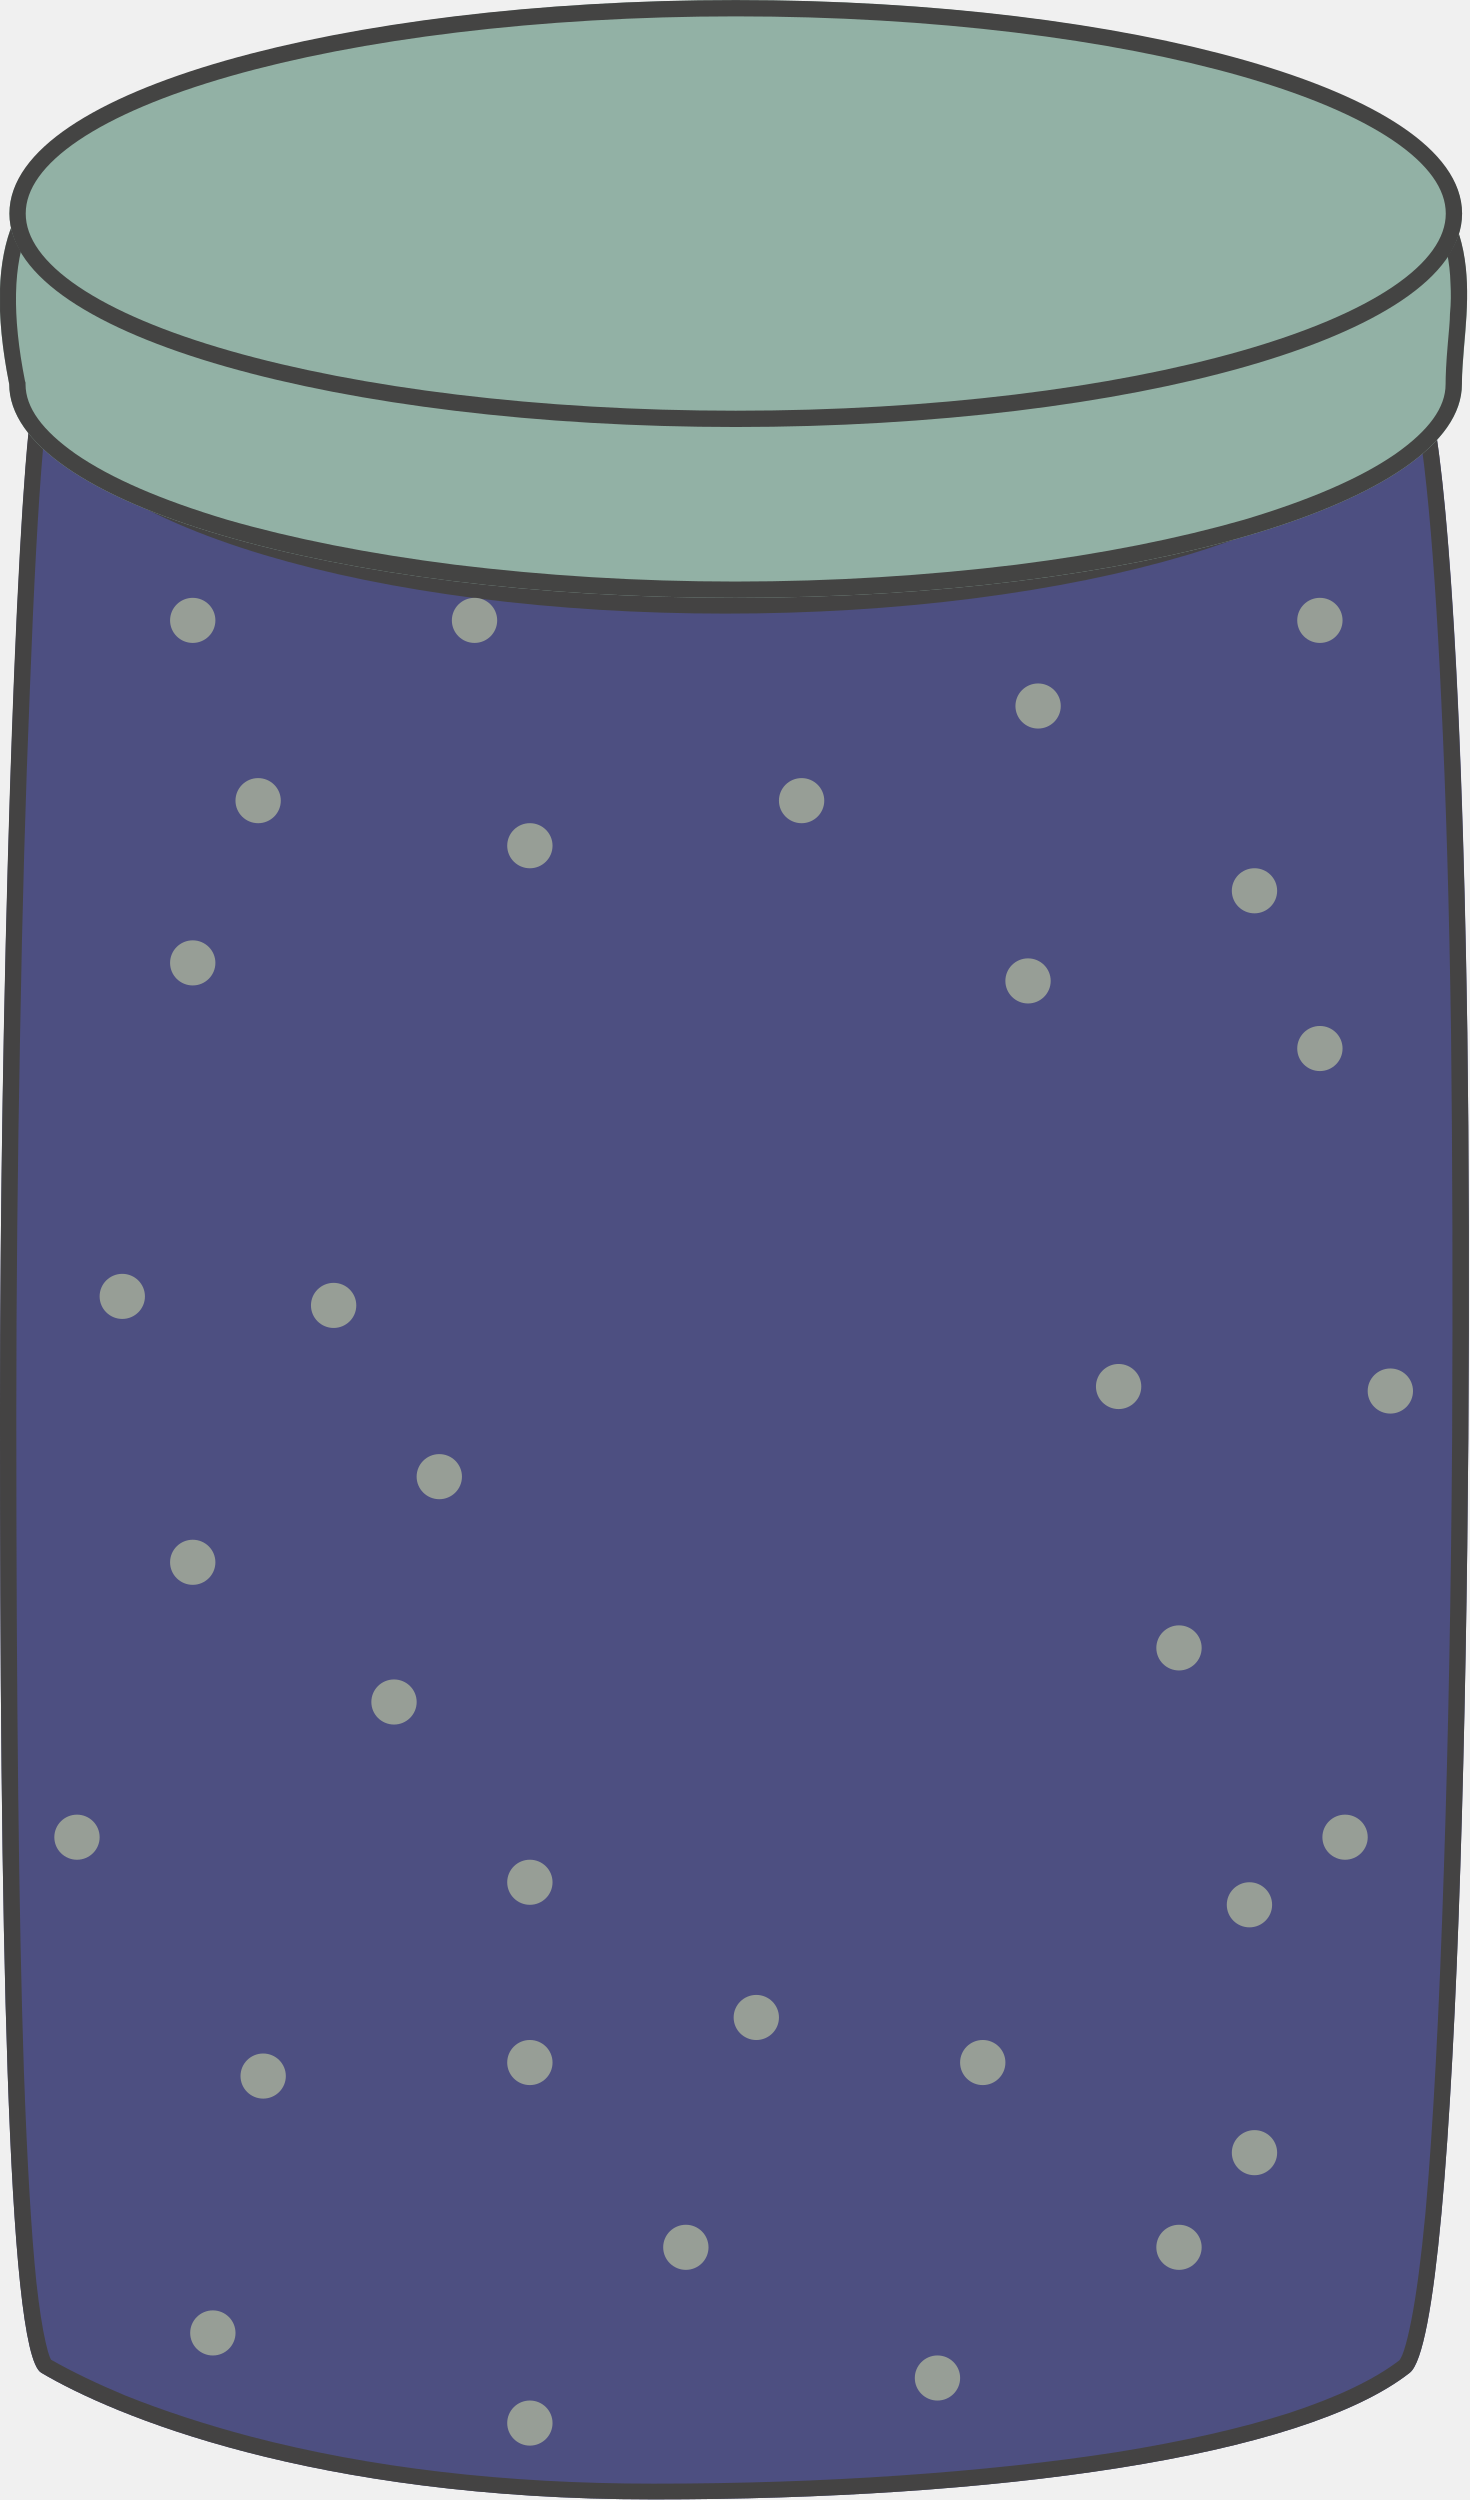
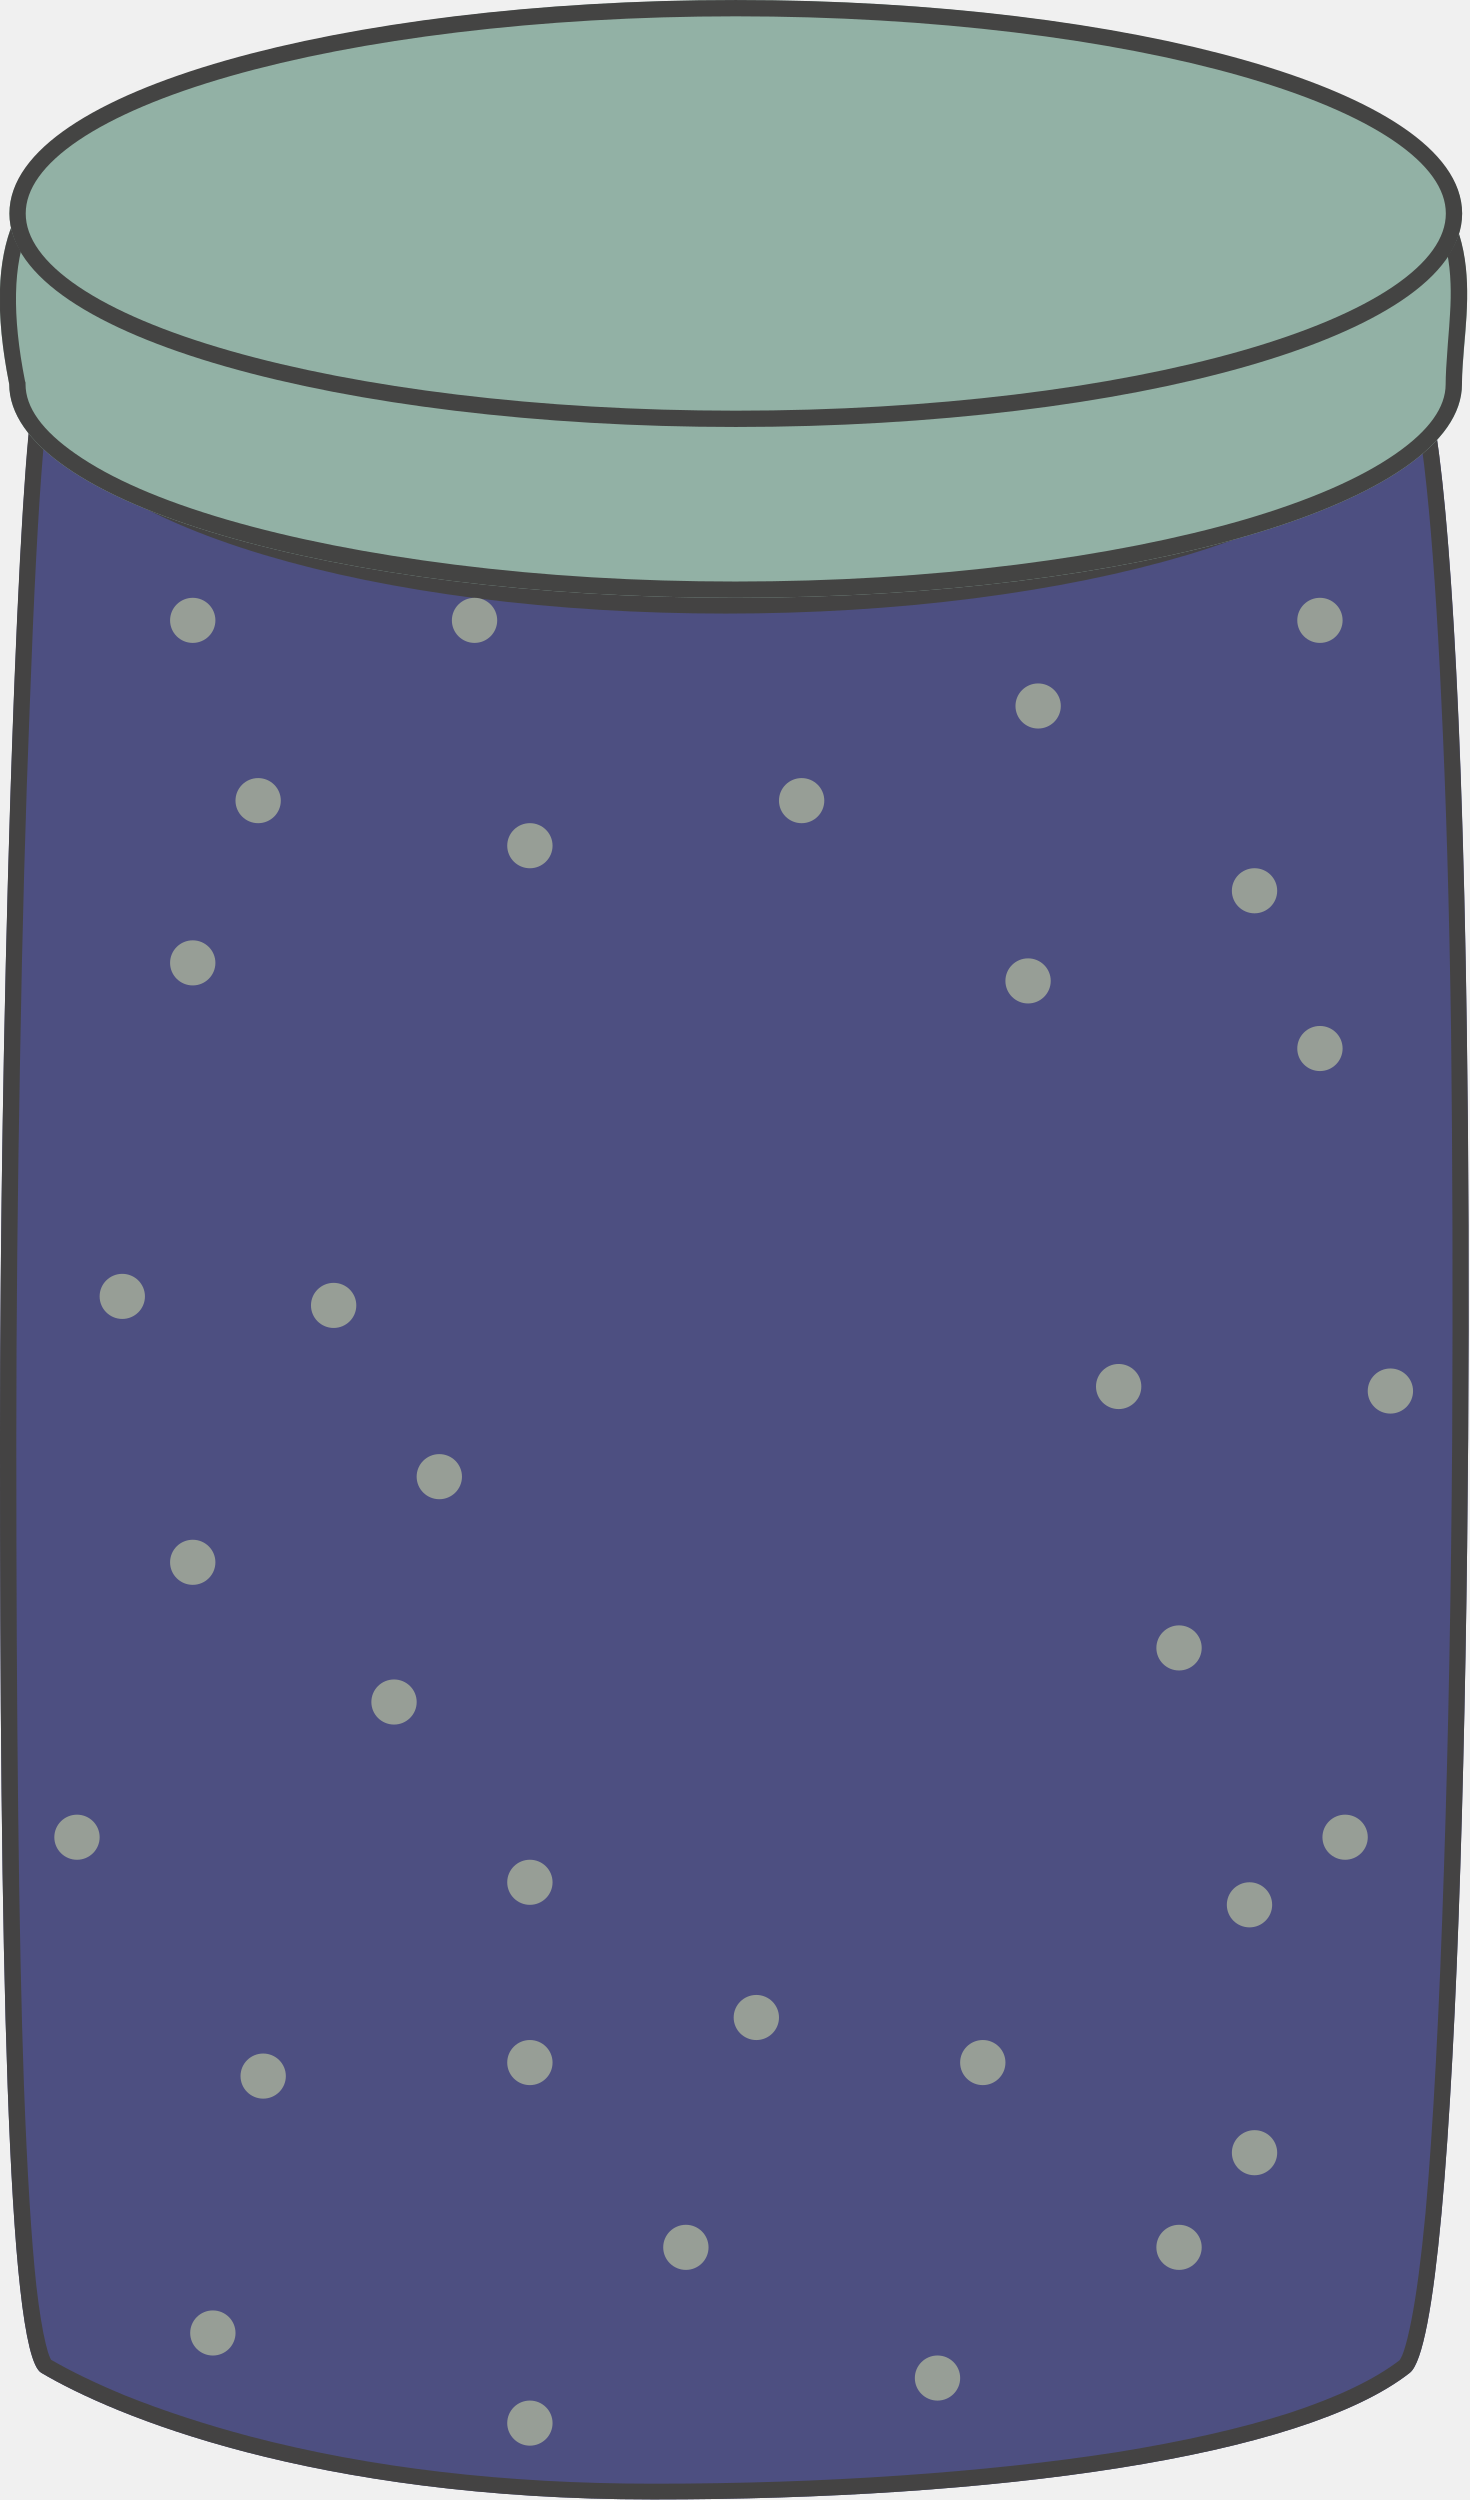
- <svg xmlns="http://www.w3.org/2000/svg" width="27.031" height="46" viewBox="0 0 27.032 46" fill="none">
+ <svg xmlns="http://www.w3.org/2000/svg" width="27.031" height="46" viewBox="0 0 27.031 46" fill="none">
  <defs>
    <clipPath id="clip115_283">
-       <rect id="banka6NoText" width="27.031" height="46" transform="matrix(-1 0 0 1 27.0315 0)" fill="white" fill-opacity="0" />
+       <rect id="banka6NoText" width="27.031" height="46" transform="matrix(-1 0 0 1 27.0312 0)" fill="white" fill-opacity="0" />
    </clipPath>
  </defs>
  <g clip-path="url(#clip115_283)">
-     <path id="Прямоугольник 32" d="M25.94 7.1C25.28 9.43 19.65 10.99 13.35 10.99C7.06 10.99 1.42 9.43 0.76 7.1C0.42 5.89 0 16.85 0 26C0 35.14 0.12 43.29 0.76 43.66C2.08 44.44 5.73 45.99 12.02 45.99C18.32 45.99 23.95 45.22 25.94 43.66C26.89 42.92 27.12 27.8 27 19C26.86 9.27 26.29 5.88 25.94 7.1Z" fill="#4D4F81" fill-opacity="1" fill-rule="evenodd" />
-     <path id="Прямоугольник 32" d="M25.94 7.13C25.24 9.45 19.62 10.99 13.35 10.99C7.36 10.99 1.96 9.58 0.89 7.43C0.87 7.38 0.84 7.33 0.82 7.28C0.8 7.22 0.78 7.16 0.76 7.1C0.71 6.93 0.66 7 0.61 7.29C0.6 7.35 0.59 7.41 0.58 7.48C0.28 9.59 0 18.42 0 26C0 35.14 0.12 43.29 0.76 43.66C2.08 44.44 5.73 45.99 12.02 45.99C18.32 45.99 23.95 45.22 25.94 43.66C26.89 42.92 27.12 27.8 27 19C26.89 11.83 26.56 8.1 26.25 7.12C26.25 7.12 26.25 7.11 26.25 7.1C26.14 6.78 26.03 6.78 25.94 7.1C25.94 7.1 25.94 7.11 25.94 7.11C25.94 7.12 25.94 7.12 25.94 7.13ZM26.06 7.61Q26.16 8.1 26.25 8.97Q26.41 10.49 26.52 12.88Q26.65 15.53 26.7 19Q26.74 22.48 26.72 26.46Q26.69 30.77 26.57 34.34Q26.44 38.36 26.23 40.71Q26.11 41.98 25.97 42.69Q25.9 43.05 25.83 43.26Q25.8 43.35 25.77 43.4Q25.76 43.42 25.75 43.43Q25.06 43.96 23.72 44.4Q22.41 44.82 20.55 45.12Q18.75 45.4 16.56 45.55Q14.4 45.7 12.02 45.7Q7.92 45.7 4.6 44.83Q3.36 44.5 2.31 44.08Q1.52 43.75 0.94 43.42Q0.93 43.4 0.92 43.38Q0.88 43.28 0.84 43.1Q0.75 42.71 0.67 42Q0.53 40.64 0.44 38.11Q0.3 33.96 0.3 26Q0.3 22.66 0.37 19.02Q0.43 15.56 0.55 12.68Q0.66 9.77 0.79 8.28Q0.81 8.08 0.83 7.91Q1.22 8.46 1.96 8.94Q3.06 9.67 4.86 10.21Q6.6 10.73 8.78 11.01Q10.99 11.29 13.35 11.29Q15.72 11.29 17.92 11.01Q20.1 10.73 21.85 10.21Q23.64 9.67 24.75 8.94Q25.69 8.32 26.06 7.61Z" fill="#444343" fill-opacity="1" fill-rule="evenodd" />
+     <path id="Прямоугольник 32" d="M25.94 7.1C25.28 9.43 19.65 10.99 13.35 10.99C7.06 10.99 1.42 9.43 0.76 7.1C0.42 5.89 0 17.35 0 26.5C0 35.64 0.12 43.29 0.76 43.66C2.08 44.44 5.73 45.99 12.02 45.99C18.32 45.99 23.95 45.22 25.94 43.66C26.89 42.92 27.12 27.8 26.99 19C26.86 9.27 26.29 5.88 25.94 7.1Z" fill="#4D4F81" fill-opacity="1" fill-rule="evenodd" />
+     <path id="Прямоугольник 32" d="M25.93 7.13C25.23 9.45 19.62 10.99 13.35 10.99C7.37 10.99 1.98 9.58 0.89 7.44C0.87 7.39 0.85 7.34 0.82 7.29C0.8 7.23 0.78 7.16 0.76 7.1C0.71 6.93 0.66 7.01 0.61 7.29C0.6 7.35 0.59 7.41 0.58 7.49C0.29 9.66 0 18.88 0 26.5C0 35.64 0.12 43.29 0.76 43.66C2.08 44.44 5.73 45.99 12.02 45.99C18.32 45.99 23.95 45.22 25.94 43.66C26.89 42.92 27.12 27.8 26.99 19C26.89 11.83 26.56 8.1 26.25 7.12C26.25 7.12 26.25 7.11 26.24 7.1C26.14 6.78 26.03 6.78 25.94 7.1C25.94 7.1 25.94 7.11 25.94 7.11C25.94 7.12 25.94 7.12 25.93 7.13ZM26.06 7.61Q26.16 8.1 26.25 8.97Q26.41 10.49 26.52 12.88Q26.65 15.53 26.7 19Q26.74 22.48 26.72 26.46Q26.69 30.77 26.57 34.34Q26.44 38.36 26.23 40.71Q26.11 41.98 25.97 42.69Q25.9 43.05 25.83 43.26Q25.8 43.35 25.77 43.4Q25.76 43.42 25.75 43.43Q25.06 43.96 23.72 44.4Q22.41 44.82 20.55 45.12Q18.75 45.4 16.56 45.55Q14.4 45.7 12.02 45.7Q7.92 45.7 4.6 44.83Q3.36 44.5 2.31 44.08Q1.51 43.75 0.94 43.42Q0.93 43.4 0.92 43.38Q0.88 43.29 0.84 43.12Q0.75 42.75 0.67 42.07Q0.53 40.78 0.44 38.35Q0.3 34.37 0.3 26.5Q0.3 23.16 0.37 19.44Q0.43 15.9 0.55 12.93Q0.66 9.91 0.79 8.36Q0.81 8.12 0.83 7.92Q1.22 8.46 1.96 8.94Q3.06 9.67 4.86 10.21Q6.6 10.73 8.78 11.01Q10.99 11.29 13.35 11.29Q15.72 11.29 17.92 11.01Q20.1 10.73 21.85 10.21Q23.64 9.67 24.75 8.94Q25.68 8.32 26.06 7.61Z" fill="#444343" fill-opacity="1" fill-rule="evenodd" />
    <ellipse id="Эллипс 15" rx="0.417" ry="0.415" transform="matrix(-1 0 0 1 21.6943 41.3512)" fill="#979E96" fill-opacity="1" />
    <ellipse id="Эллипс 15" rx="0.417" ry="0.415" transform="matrix(-1 0 0 1 7.25 31.3171)" fill="#979E96" fill-opacity="1" />
    <ellipse id="Эллипс 15" rx="0.417" ry="0.415" transform="matrix(-1 0 0 1 4.84253 38.2)" fill="#979E96" fill-opacity="1" />
    <ellipse id="Эллипс 15" rx="0.417" ry="0.415" transform="matrix(-1 0 0 1 12.6201 41.3512)" fill="#979E96" fill-opacity="1" />
    <ellipse id="Эллипс 15" rx="0.417" ry="0.415" transform="matrix(-1 0 0 1 22.9907 35.0488)" fill="#979E96" fill-opacity="1" />
    <ellipse id="Эллипс 15" rx="0.417" ry="0.415" transform="matrix(-1 0 0 1 3.54639 28.7463)" fill="#979E96" fill-opacity="1" />
    <ellipse id="Эллипс 15" rx="0.417" ry="0.415" transform="matrix(-1 0 0 1 6.13892 24.0195)" fill="#979E96" fill-opacity="1" />
    <ellipse id="Эллипс 15" rx="0.417" ry="0.415" transform="matrix(-1 0 0 1 8.08325 27.1707)" fill="#979E96" fill-opacity="1" />
    <ellipse id="Эллипс 15" rx="0.417" ry="0.415" transform="matrix(-1 0 0 1 25.5833 25.5951)" fill="#979E96" fill-opacity="1" />
    <ellipse id="Эллипс 15" rx="0.417" ry="0.415" transform="matrix(-1 0 0 1 24.2869 19.2927)" fill="#979E96" fill-opacity="1" />
    <ellipse id="Эллипс 15" rx="0.417" ry="0.415" transform="matrix(-1 0 0 1 9.75 34.6341)" fill="#979E96" fill-opacity="1" />
    <ellipse id="Эллипс 15" rx="0.417" ry="0.415" transform="matrix(-1 0 0 1 21.6943 30.3219)" fill="#979E96" fill-opacity="1" />
    <ellipse id="Эллипс 15" rx="0.417" ry="0.415" transform="matrix(-1 0 0 1 3.54639 17.717)" fill="#979E96" fill-opacity="1" />
    <ellipse id="Эллипс 15" rx="0.417" ry="0.415" transform="matrix(-1 0 0 1 3.54639 11.4146)" fill="#979E96" fill-opacity="1" />
    <ellipse id="Эллипс 15" rx="0.417" ry="0.415" transform="matrix(-1 0 0 1 8.73145 11.4146)" fill="#979E96" fill-opacity="1" />
    <ellipse id="Эллипс 15" rx="0.417" ry="0.415" transform="matrix(-1 0 0 1 14.75 14.7317)" fill="#979E96" fill-opacity="1" />
    <ellipse id="Эллипс 15" rx="0.417" ry="0.415" transform="matrix(-1 0 0 1 19.1018 12.9902)" fill="#979E96" fill-opacity="1" />
    <ellipse id="Эллипс 15" rx="0.417" ry="0.415" transform="matrix(-1 0 0 1 24.2869 11.4146)" fill="#979E96" fill-opacity="1" />
    <ellipse id="Эллипс 15" rx="0.417" ry="0.415" transform="matrix(-1 0 0 1 13.9165 37.1219)" fill="#979E96" fill-opacity="1" />
    <ellipse id="Эллипс 15" rx="0.417" ry="0.415" transform="matrix(-1 0 0 1 17.25 43.756)" fill="#979E96" fill-opacity="1" />
    <ellipse id="Эллипс 15" rx="0.417" ry="0.415" transform="matrix(-1 0 0 1 9.75 44.5853)" fill="#979E96" fill-opacity="1" />
    <ellipse id="Эллипс 15" rx="0.417" ry="0.415" transform="matrix(-1 0 0 1 3.9165 42.9268)" fill="#979E96" fill-opacity="1" />
    <ellipse id="Эллипс 15" rx="0.417" ry="0.415" transform="matrix(-1 0 0 1 18.0833 37.9512)" fill="#979E96" fill-opacity="1" />
    <ellipse id="Эллипс 15" rx="0.417" ry="0.415" transform="matrix(-1 0 0 1 9.75 37.9512)" fill="#979E96" fill-opacity="1" />
    <ellipse id="Эллипс 15" rx="0.417" ry="0.415" transform="matrix(-1 0 0 1 1.4165 33.8049)" fill="#979E96" fill-opacity="1" />
    <ellipse id="Эллипс 15" rx="0.417" ry="0.415" transform="matrix(-1 0 0 1 2.25 23.8536)" fill="#979E96" fill-opacity="1" />
    <ellipse id="Эллипс 15" rx="0.417" ry="0.415" transform="matrix(-1 0 0 1 18.9165 18.0488)" fill="#979E96" fill-opacity="1" />
    <ellipse id="Эллипс 15" rx="0.417" ry="0.415" transform="matrix(-1 0 0 1 24.75 33.8049)" fill="#979E96" fill-opacity="1" />
    <ellipse id="Эллипс 15" rx="0.417" ry="0.415" transform="matrix(-1 0 0 1 23.0833 39.6097)" fill="#979E96" fill-opacity="1" />
    <ellipse id="Эллипс 15" rx="0.417" ry="0.415" transform="matrix(-1 0 0 1 20.5833 25.5121)" fill="#979E96" fill-opacity="1" />
    <ellipse id="Эллипс 15" rx="0.417" ry="0.415" transform="matrix(-1 0 0 1 23.0833 16.3902)" fill="#979E96" fill-opacity="1" />
    <ellipse id="Эллипс 15" rx="0.417" ry="0.415" transform="matrix(-1 0 0 1 4.75 14.7317)" fill="#979E96" fill-opacity="1" />
    <ellipse id="Эллипс 15" rx="0.417" ry="0.415" transform="matrix(-1 0 0 1 9.75 15.561)" fill="#979E96" fill-opacity="1" />
    <path id="Эллипс 14" d="M26.9 7.07C26.9 5.67 27.8 3.05 24.08 2.35C22.01 1.96 16.18 3.14 13.53 3.14C6.15 3.14 -1.24 6.1e-5 0.17 7.07C0.17 9.24 6.15 11 13.53 11C20.91 11 26.9 9.24 26.9 7.07Z" fill="#92B1A5" fill-opacity="1" fill-rule="evenodd" />
-     <path id="Эллипс 14" d="M0.17 7.07C0.17 9.24 6.15 11 13.53 11C20.91 11 26.9 9.24 26.9 7.07C26.9 6.85 26.92 6.61 26.94 6.36C27.07 4.92 27.24 2.94 24.08 2.35C22.87 2.12 20.37 2.43 17.98 2.73C16.28 2.94 14.63 3.14 13.53 3.14C11.66 3.14 9.79 2.94 8.07 2.75C2.97 2.2 -0.88 1.79 0.17 7.07ZM0.47 7.04L0.47 7.07L0.47 7.07C0.47 7.5 0.78 7.92 1.39 8.35C2.04 8.8 2.97 9.2 4.17 9.56C5.38 9.91 6.79 10.19 8.37 10.39C10.01 10.59 11.73 10.7 13.53 10.7C15.33 10.7 17.06 10.59 18.7 10.39C20.28 10.19 21.68 9.91 22.9 9.56C24.1 9.2 25.03 8.8 25.68 8.35C26.29 7.92 26.6 7.5 26.6 7.07L26.6 7.07C26.6 6.92 26.61 6.67 26.64 6.33C26.66 6.09 26.68 5.91 26.68 5.78C26.7 5.57 26.7 5.39 26.69 5.22C26.68 4.81 26.6 4.46 26.47 4.16C26.43 4.08 26.39 4 26.34 3.92C26.19 3.67 25.98 3.45 25.71 3.27C25.29 2.99 24.73 2.78 24.03 2.65C23.52 2.55 22.67 2.55 21.5 2.64C21.02 2.68 20.46 2.74 19.81 2.81C19.41 2.85 18.82 2.93 18.02 3.02C16.89 3.16 16.07 3.26 15.56 3.31C14.71 3.4 14.03 3.44 13.53 3.44C12.7 3.44 11.76 3.4 10.72 3.31C10.11 3.26 9.21 3.18 8.04 3.05C7.2 2.96 6.59 2.9 6.2 2.86C5.55 2.8 4.99 2.77 4.53 2.75C3.4 2.71 2.53 2.8 1.91 3.01C1.57 3.12 1.28 3.27 1.06 3.46C0.99 3.52 0.92 3.59 0.86 3.66C0.72 3.82 0.61 4 0.52 4.2C0.24 4.86 0.22 5.8 0.46 7.01L0.47 7.04Z" fill="#444443" fill-opacity="1" fill-rule="evenodd" />
+     <path id="Эллипс 14" d="M0.17 7.07C0.17 9.24 6.15 11 13.53 11C20.91 11 26.9 9.24 26.9 7.07C26.9 6.85 26.92 6.61 26.94 6.36C27.07 4.92 27.24 2.94 24.08 2.35C22.87 2.12 20.37 2.43 17.98 2.73C16.28 2.94 14.63 3.14 13.53 3.14C11.66 3.14 9.79 2.94 8.07 2.75C2.97 2.2 -0.88 1.79 0.17 7.07ZM0.47 7.04L0.47 7.07L0.47 7.07Q0.47 7.71 1.39 8.35Q2.36 9.03 4.17 9.56Q5.99 10.09 8.37 10.39Q10.83 10.7 13.53 10.7Q16.23 10.7 18.7 10.39Q21.07 10.09 22.9 9.56Q24.7 9.03 25.68 8.35Q26.6 7.71 26.6 7.07L26.6 7.07Q26.6 6.84 26.64 6.33Q26.67 5.97 26.68 5.78Q26.7 5.47 26.69 5.22Q26.67 4.6 26.47 4.16Q26.41 4.04 26.34 3.92Q26.11 3.55 25.71 3.27Q25.08 2.84 24.03 2.65Q23.26 2.5 21.5 2.64Q20.79 2.7 19.81 2.81Q19.22 2.88 18.02 3.02Q16.33 3.23 15.56 3.31Q14.28 3.44 13.53 3.44Q12.28 3.44 10.72 3.31Q9.8 3.24 8.04 3.05Q6.78 2.91 6.2 2.86Q5.23 2.77 4.53 2.75Q2.84 2.7 1.91 3.01Q1.4 3.18 1.06 3.46Q0.95 3.55 0.86 3.66Q0.65 3.9 0.52 4.2Q0.1 5.19 0.46 7.01L0.47 7.04Z" fill="#444443" fill-opacity="1" fill-rule="evenodd" />
    <ellipse id="Эллипс 14" rx="13.365" ry="3.928" transform="matrix(-1 0 0 1 13.5383 3.92847)" fill="#92B1A5" fill-opacity="1" />
    <ellipse id="Эллипс 14" rx="13.215" ry="3.778" transform="matrix(-1 0 0 1 13.5383 3.92847)" stroke="#444443" stroke-opacity="1" stroke-width="0.3" />
  </g>
</svg>
